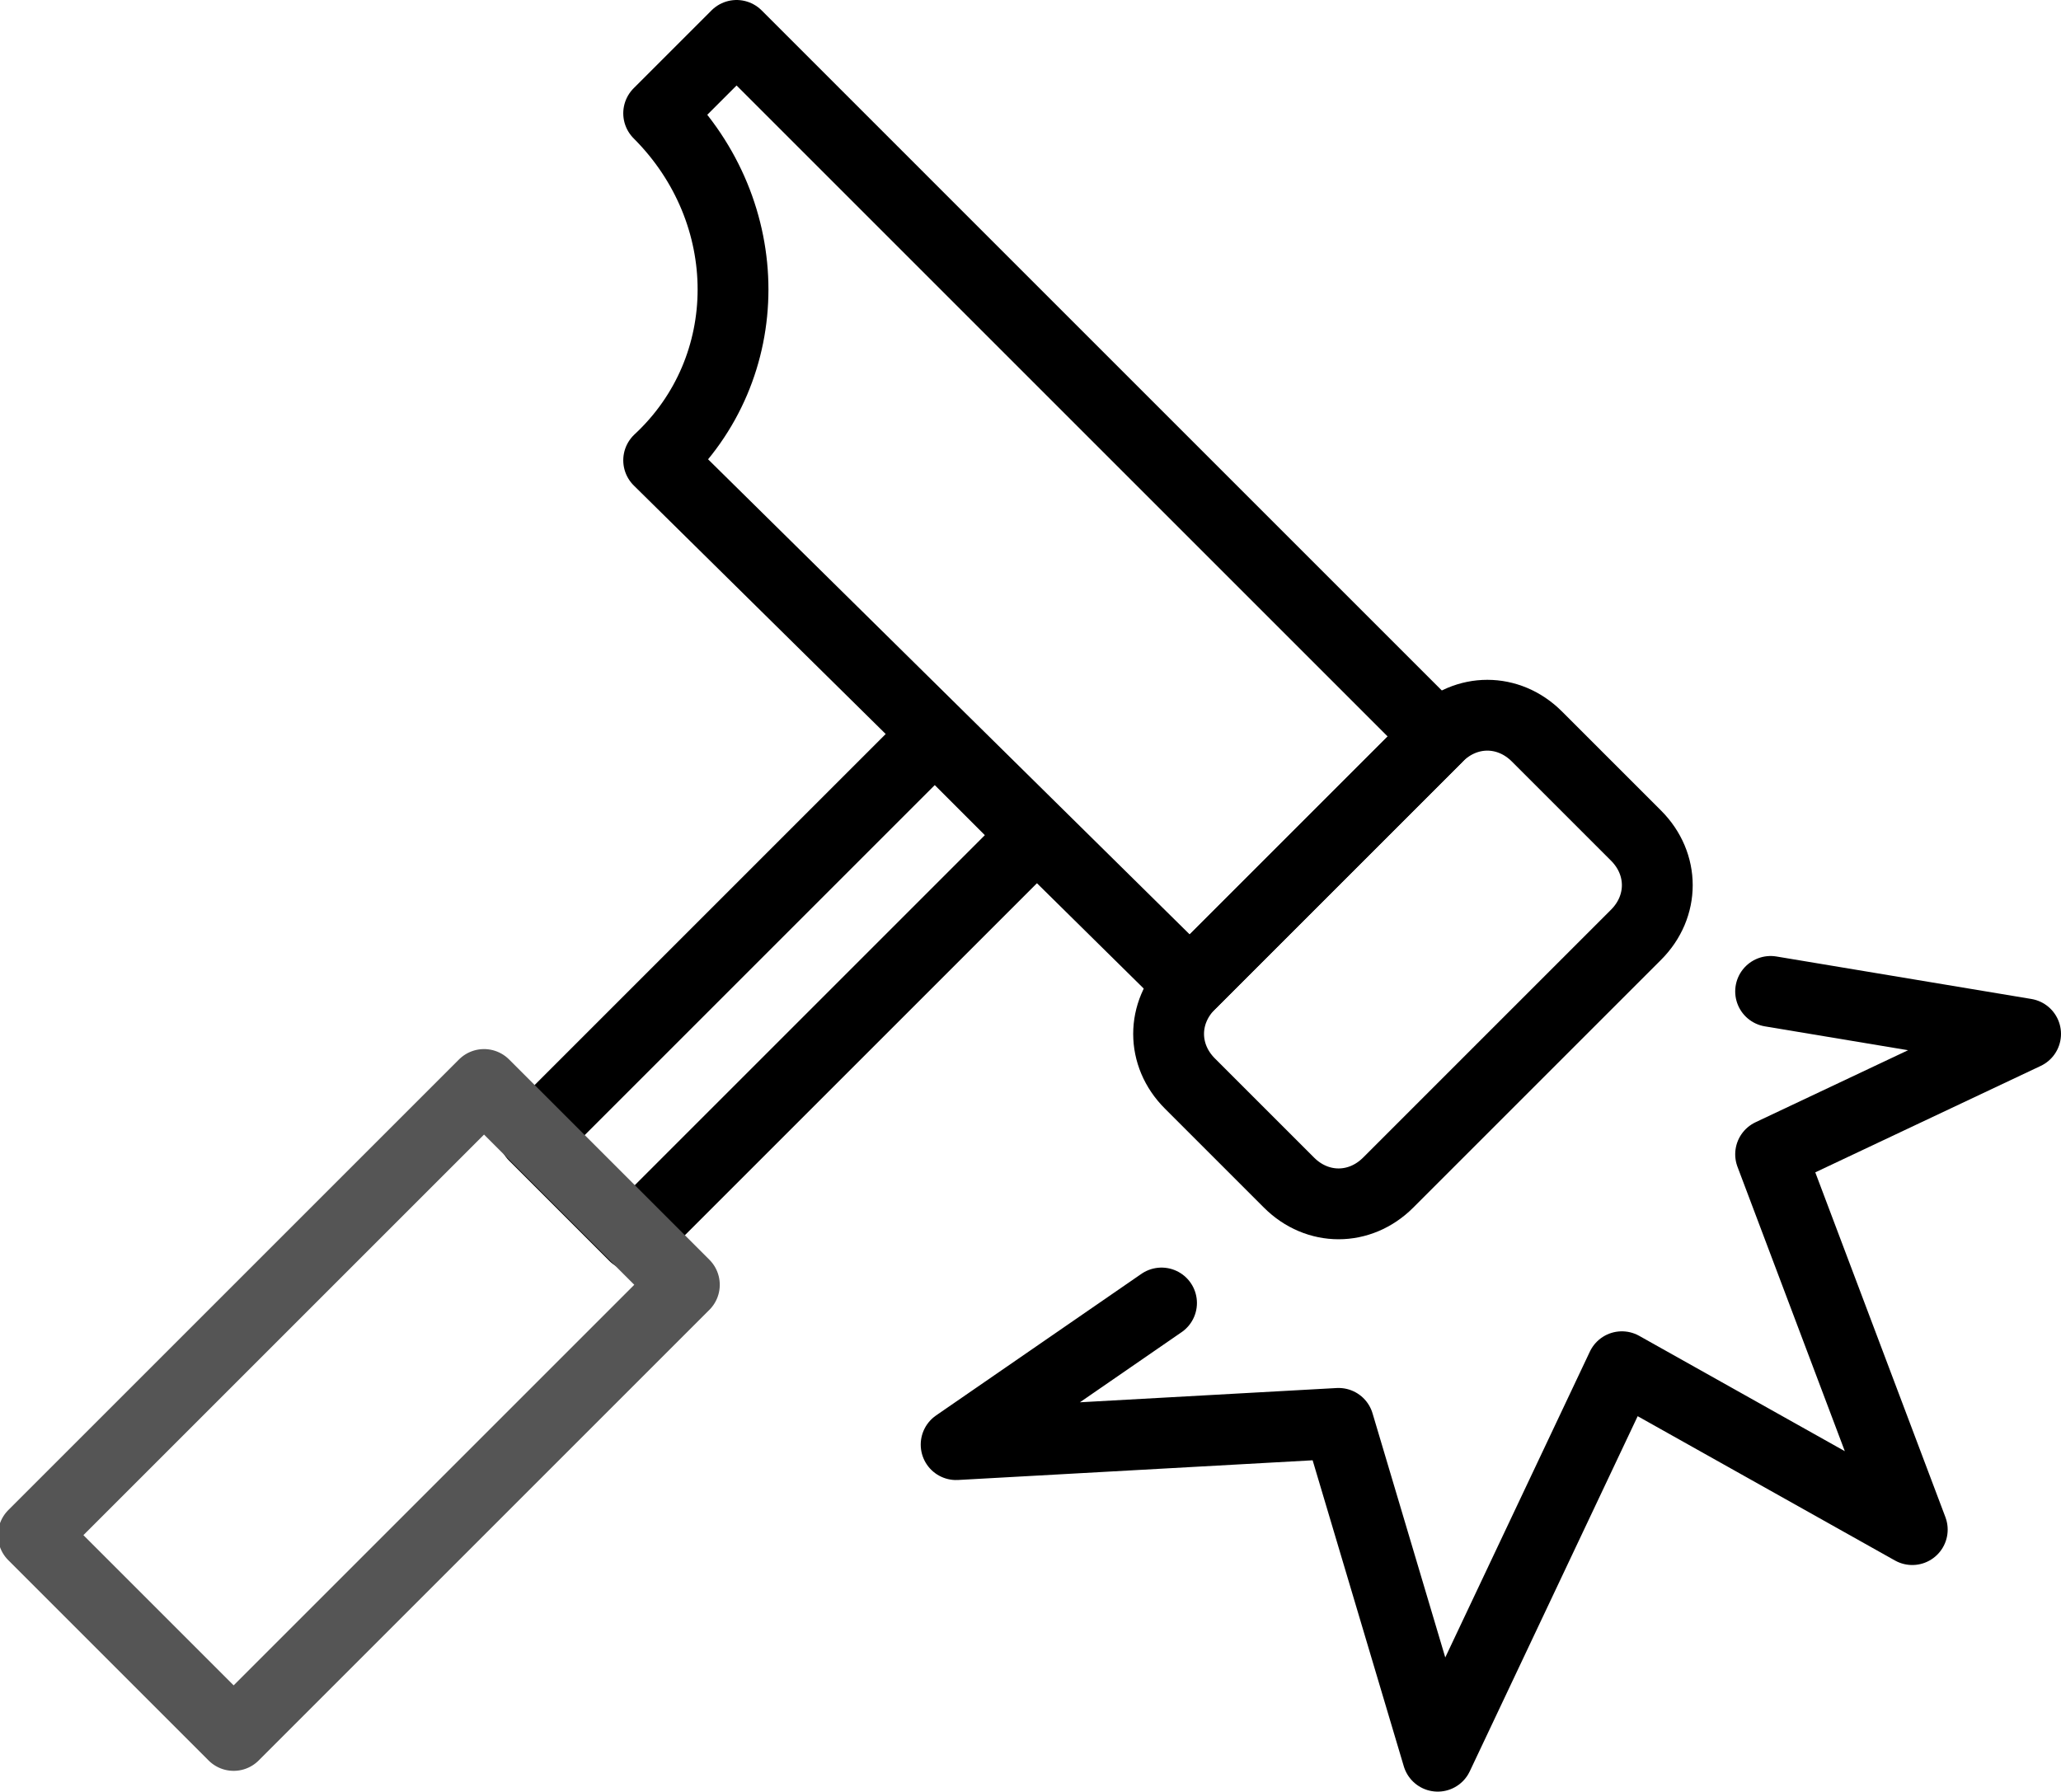
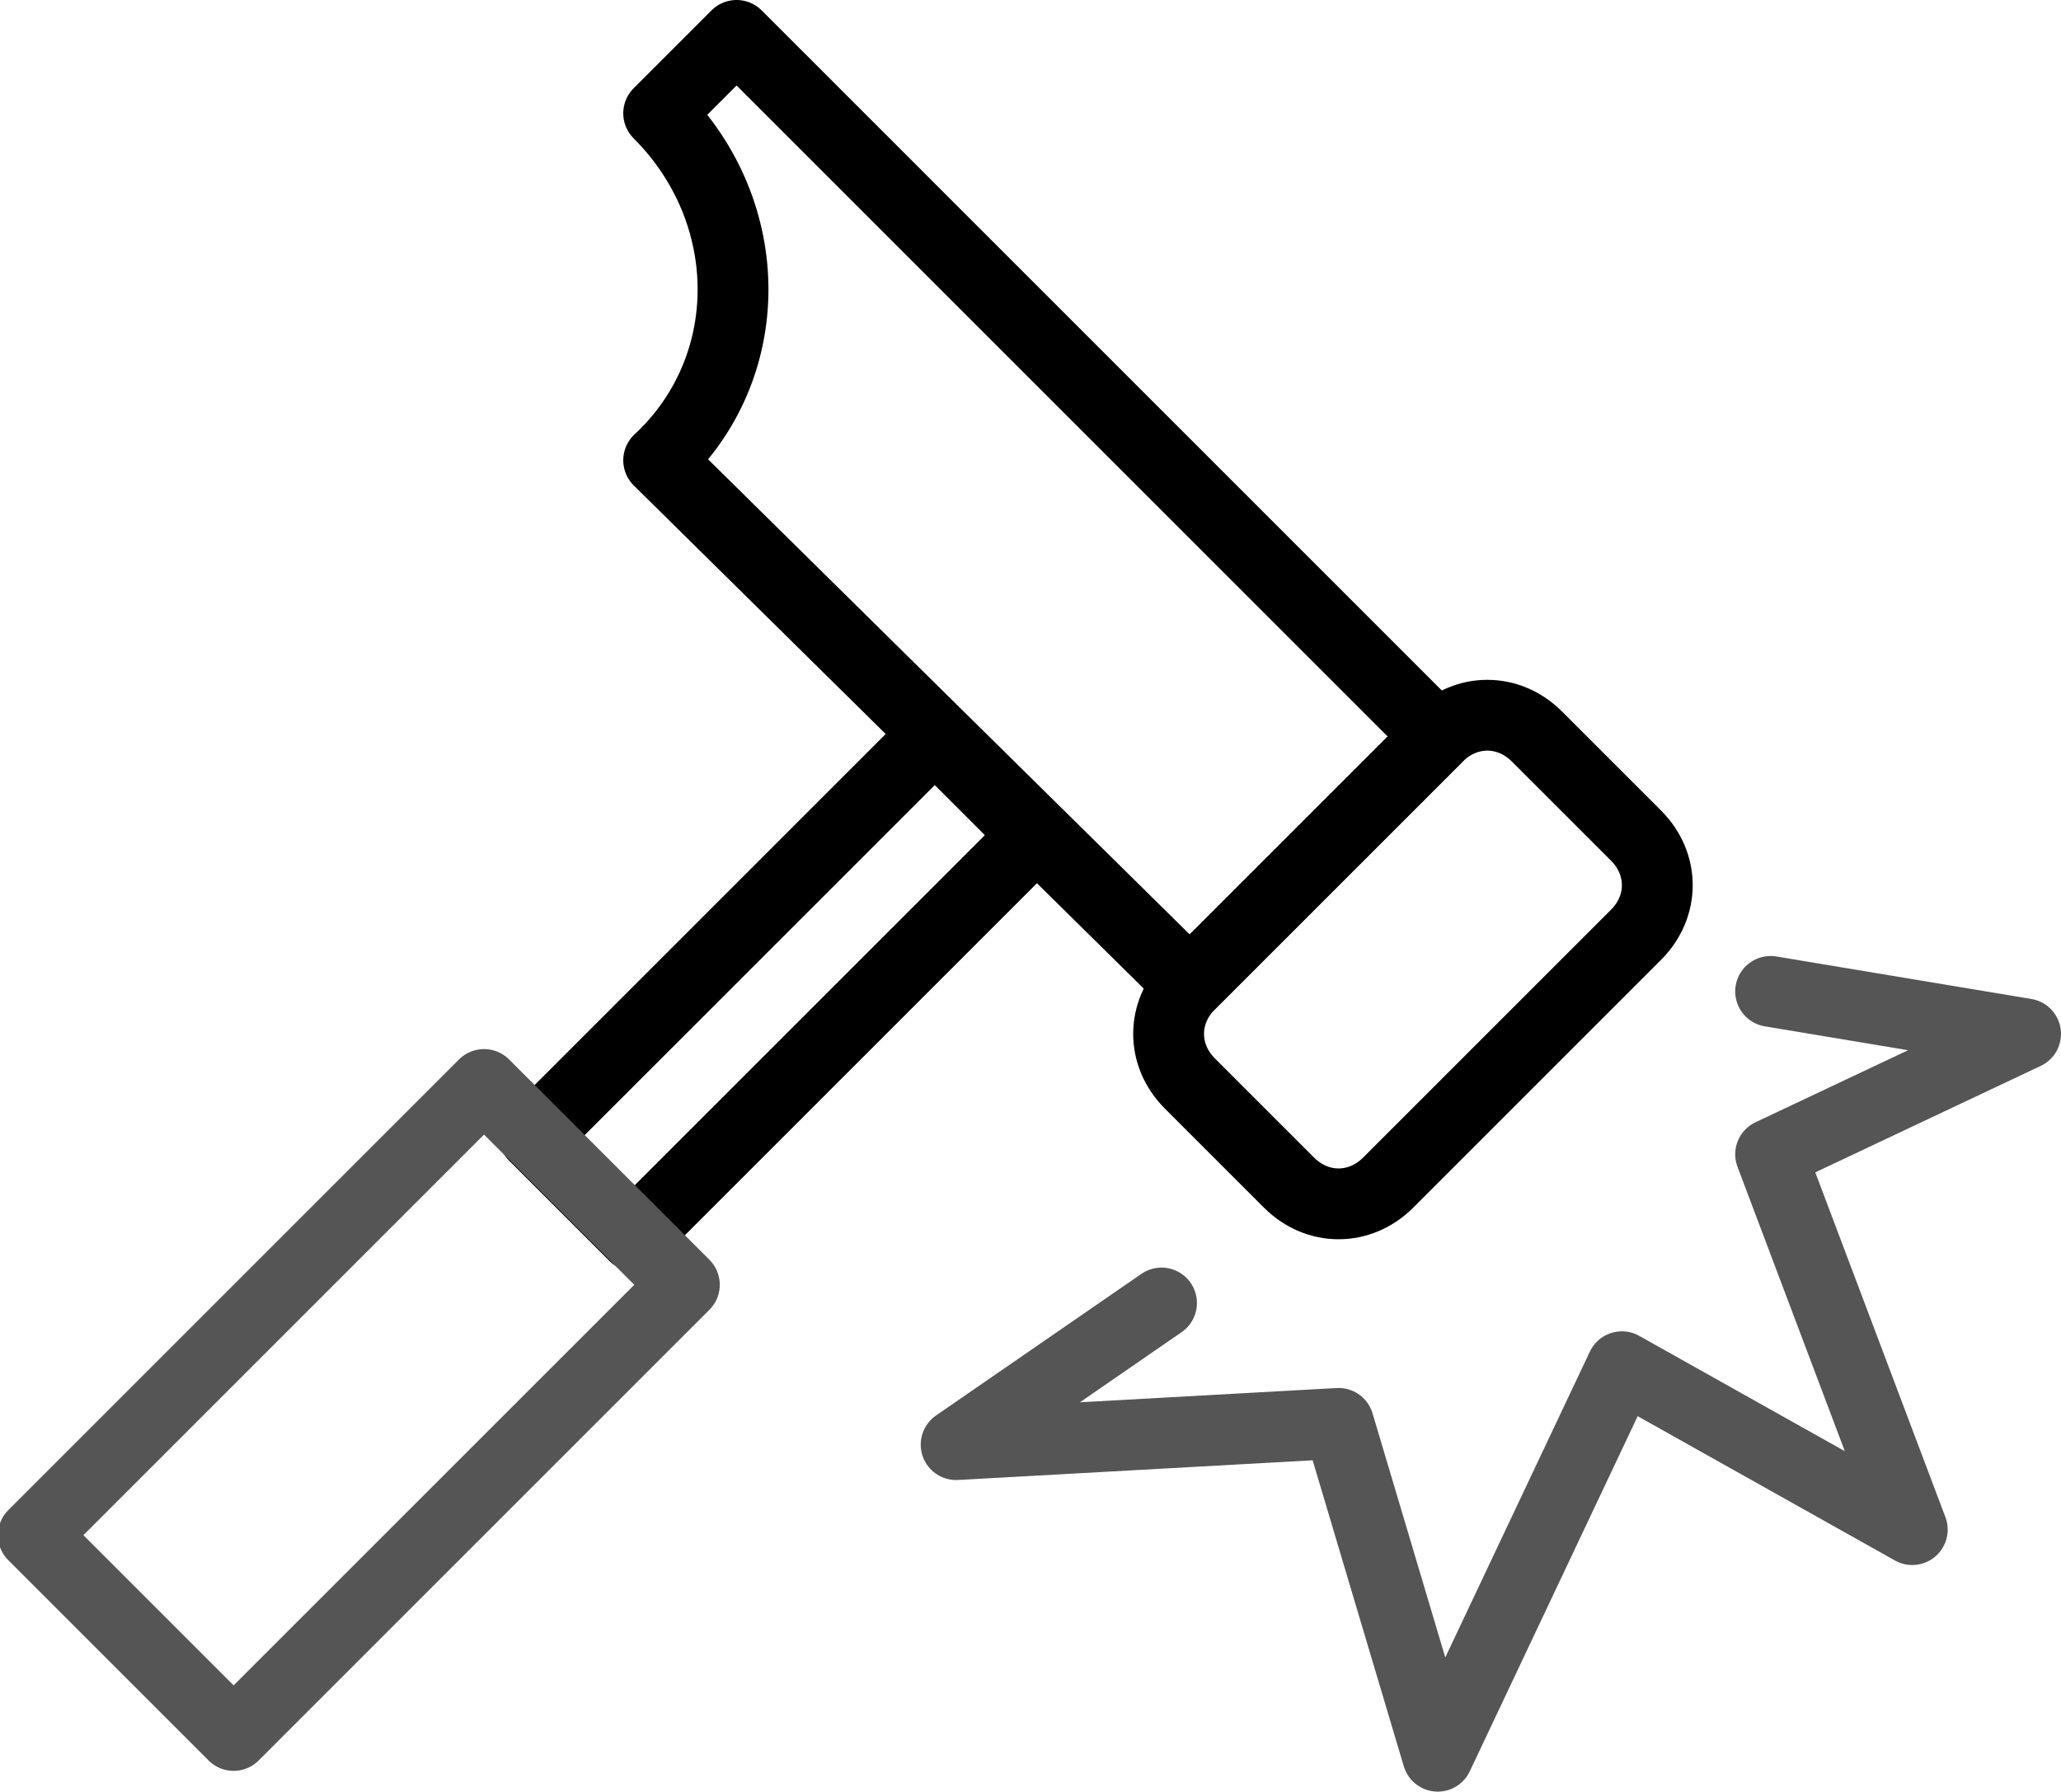
<svg xmlns="http://www.w3.org/2000/svg" version="1.1" id="Layer_1" x="0px" y="0px" viewBox="0 0 29.1 25.3" enable-background="new 0 0 29.1 25.3" xml:space="preserve">
  <g id="Outline_Icons_1_">
    <g id="Outline_Icons">
      <g>
        <path fill="none" stroke="#000" stroke-linejoin="round" stroke-miterlimit="10" d="M20.3,10.4c0.4-0.4,1-0.4,1.4,0l1.4,1.4     c0.4,0.4,0.4,1,0,1.4l-3.5,3.5c-0.4,0.4-1,0.4-1.4,0l-1.4-1.4c-0.4-0.4-0.4-1,0-1.4L20.3,10.4z" />
        <rect x="7.1" y="12.9" transform="matrix(0.7071 -0.7071 0.7071 0.7071 -6.6005 11.935)" fill="none" stroke="#000" stroke-linejoin="round" stroke-miterlimit="10" width="8" height="2" />
        <rect x="0.6" y="17.9" transform="matrix(0.7071 -0.7071 0.7071 0.7071 -12.6109 9.4454)" fill="none" stroke="#555" stroke-linejoin="round" stroke-miterlimit="10" width="9" height="4" />
        <path fill="none" stroke="#000" stroke-linejoin="round" stroke-miterlimit="10" d="M16.8,13.9l3.5-3.5l-9.9-9.9L9.3,1.6     c1.4,1.4,1.4,3.6,0,4.9L16.8,13.9z" />
      </g>
    </g>
    <g id="New_icons_1_">
	</g>
-     <polyline fill="none" stroke="#000" stroke-linecap="round" stroke-linejoin="round" stroke-miterlimit="10" points="25,14    28.6,14.6 25,16.3 27,21.6 22.9,19.3 20.3,24.8 18.9,20.1 13.5,20.4 16.4,18.4  " />
+     <polyline fill="none" stroke="#555" stroke-linecap="round" stroke-linejoin="round" stroke-miterlimit="10" points="25,14    28.6,14.6 25,16.3 27,21.6 22.9,19.3 20.3,24.8 18.9,20.1 13.5,20.4 16.4,18.4  " />
  </g>
</svg>
